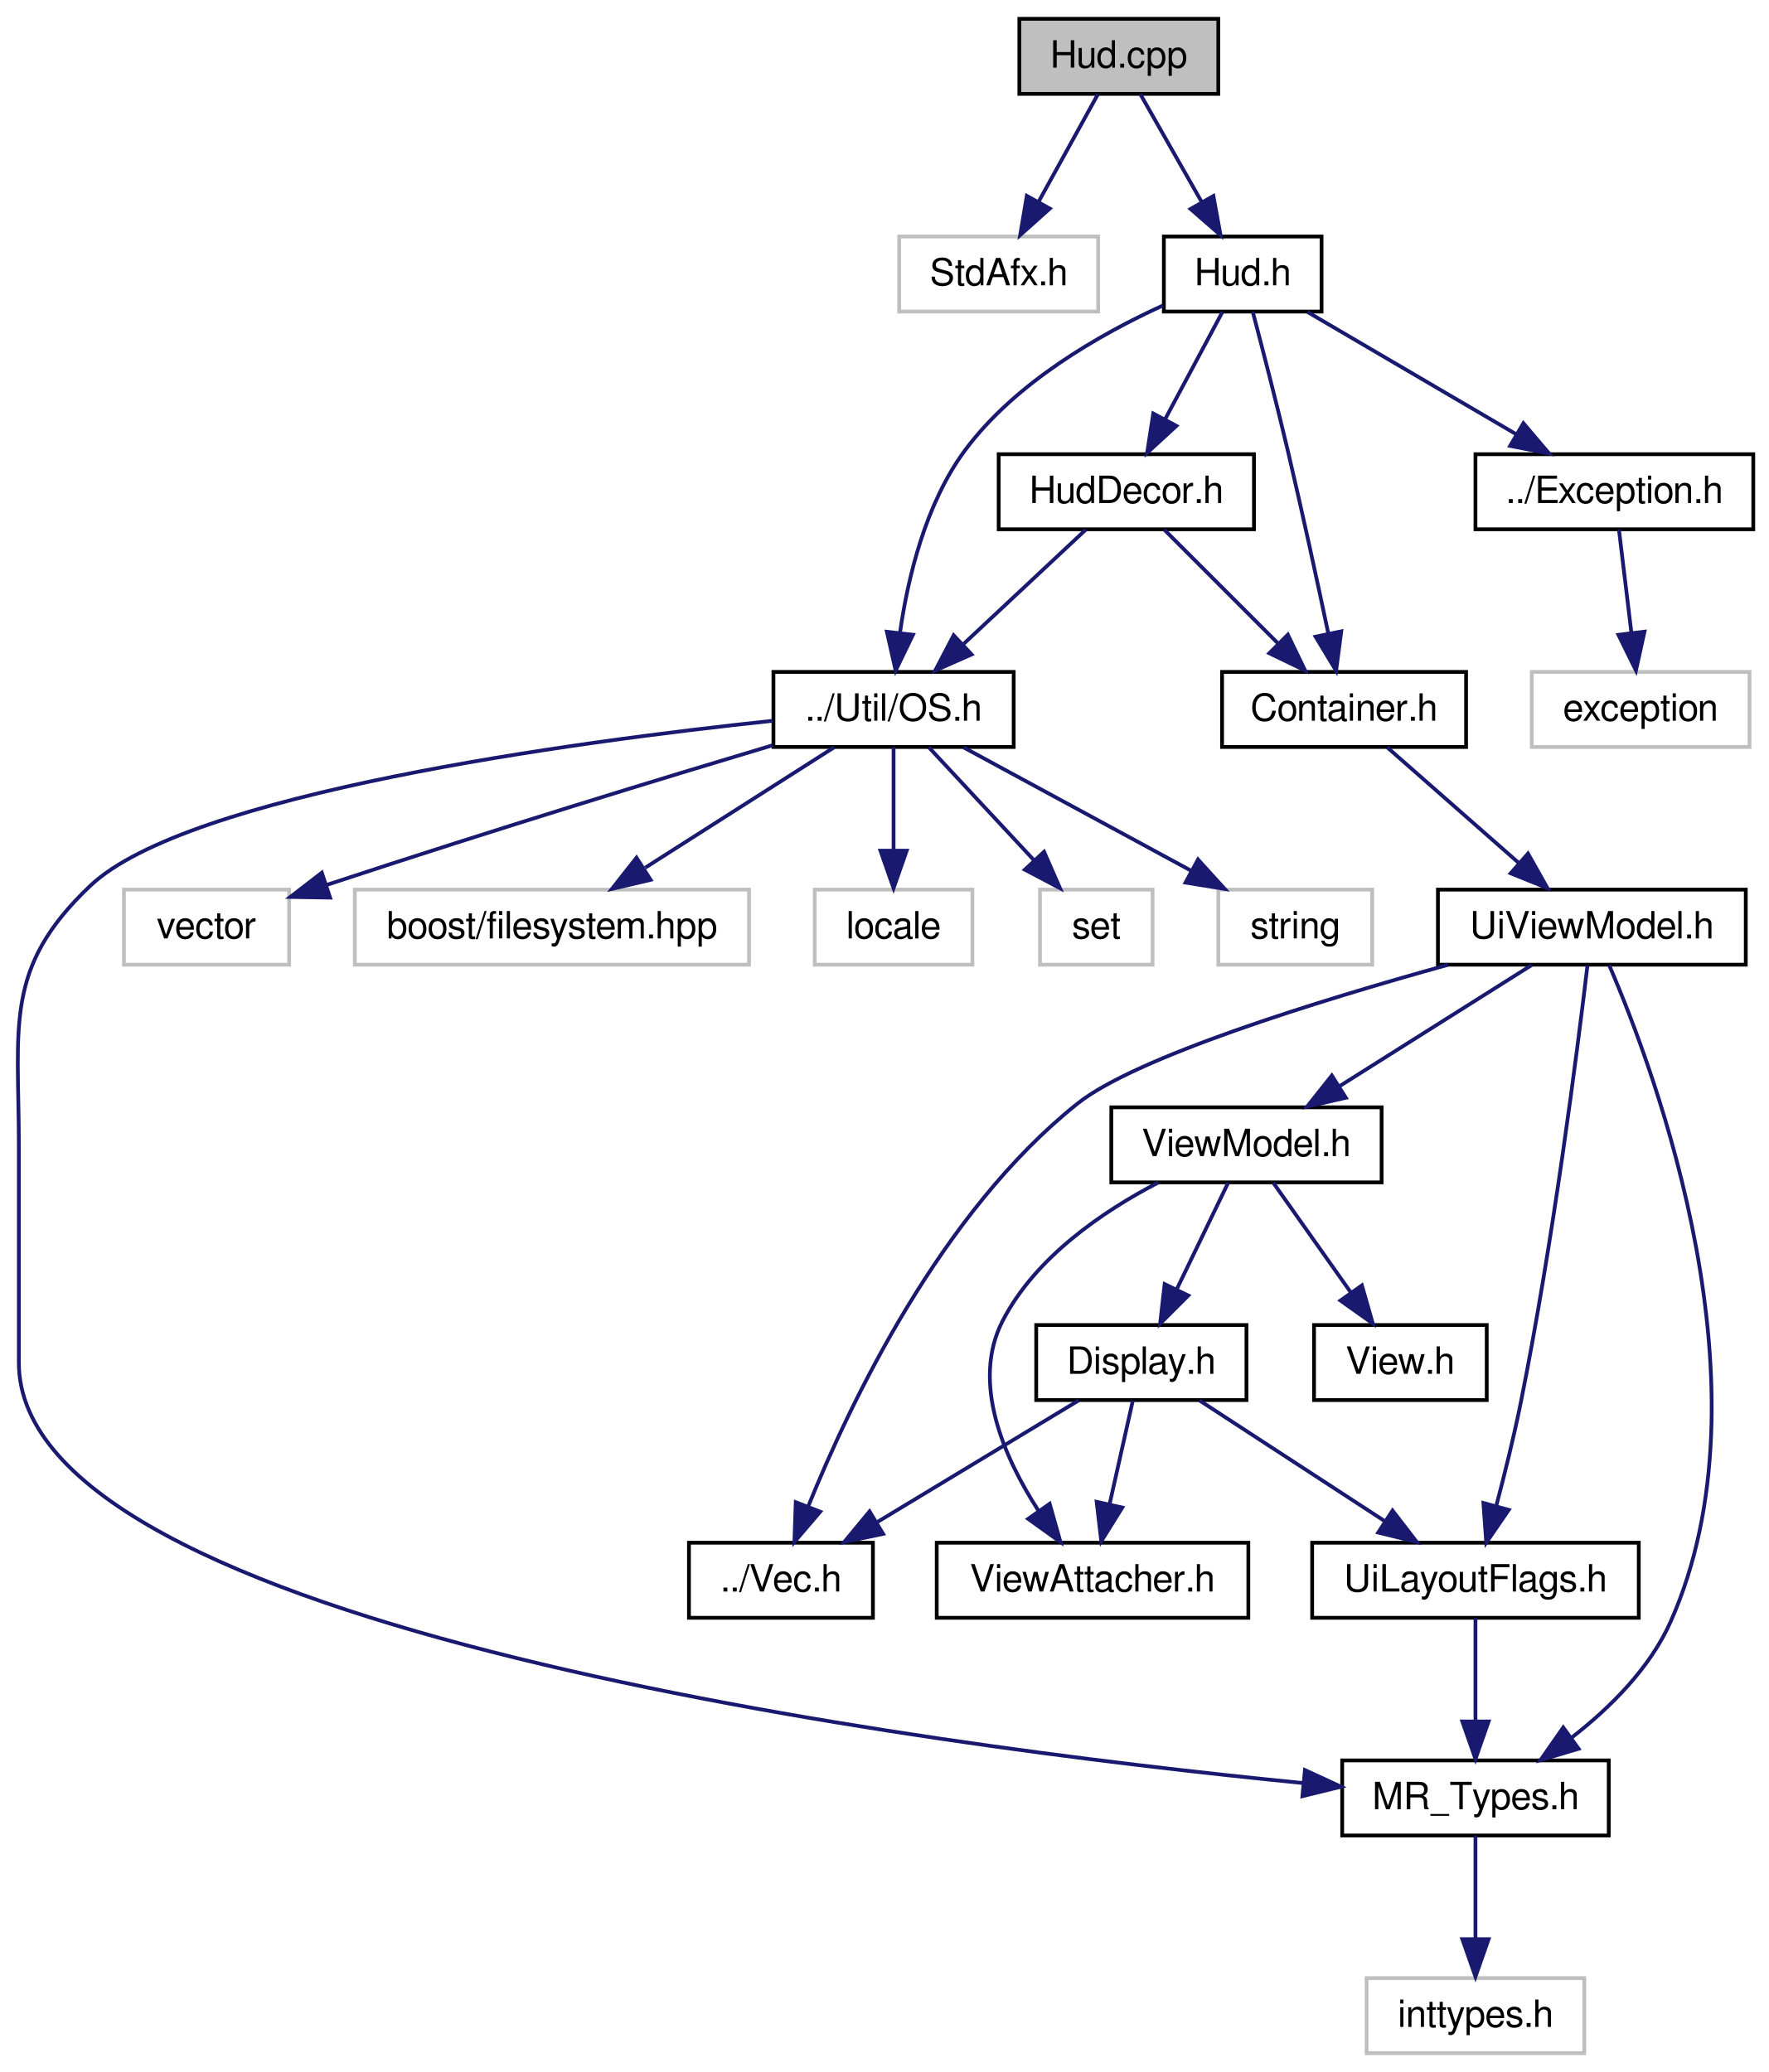
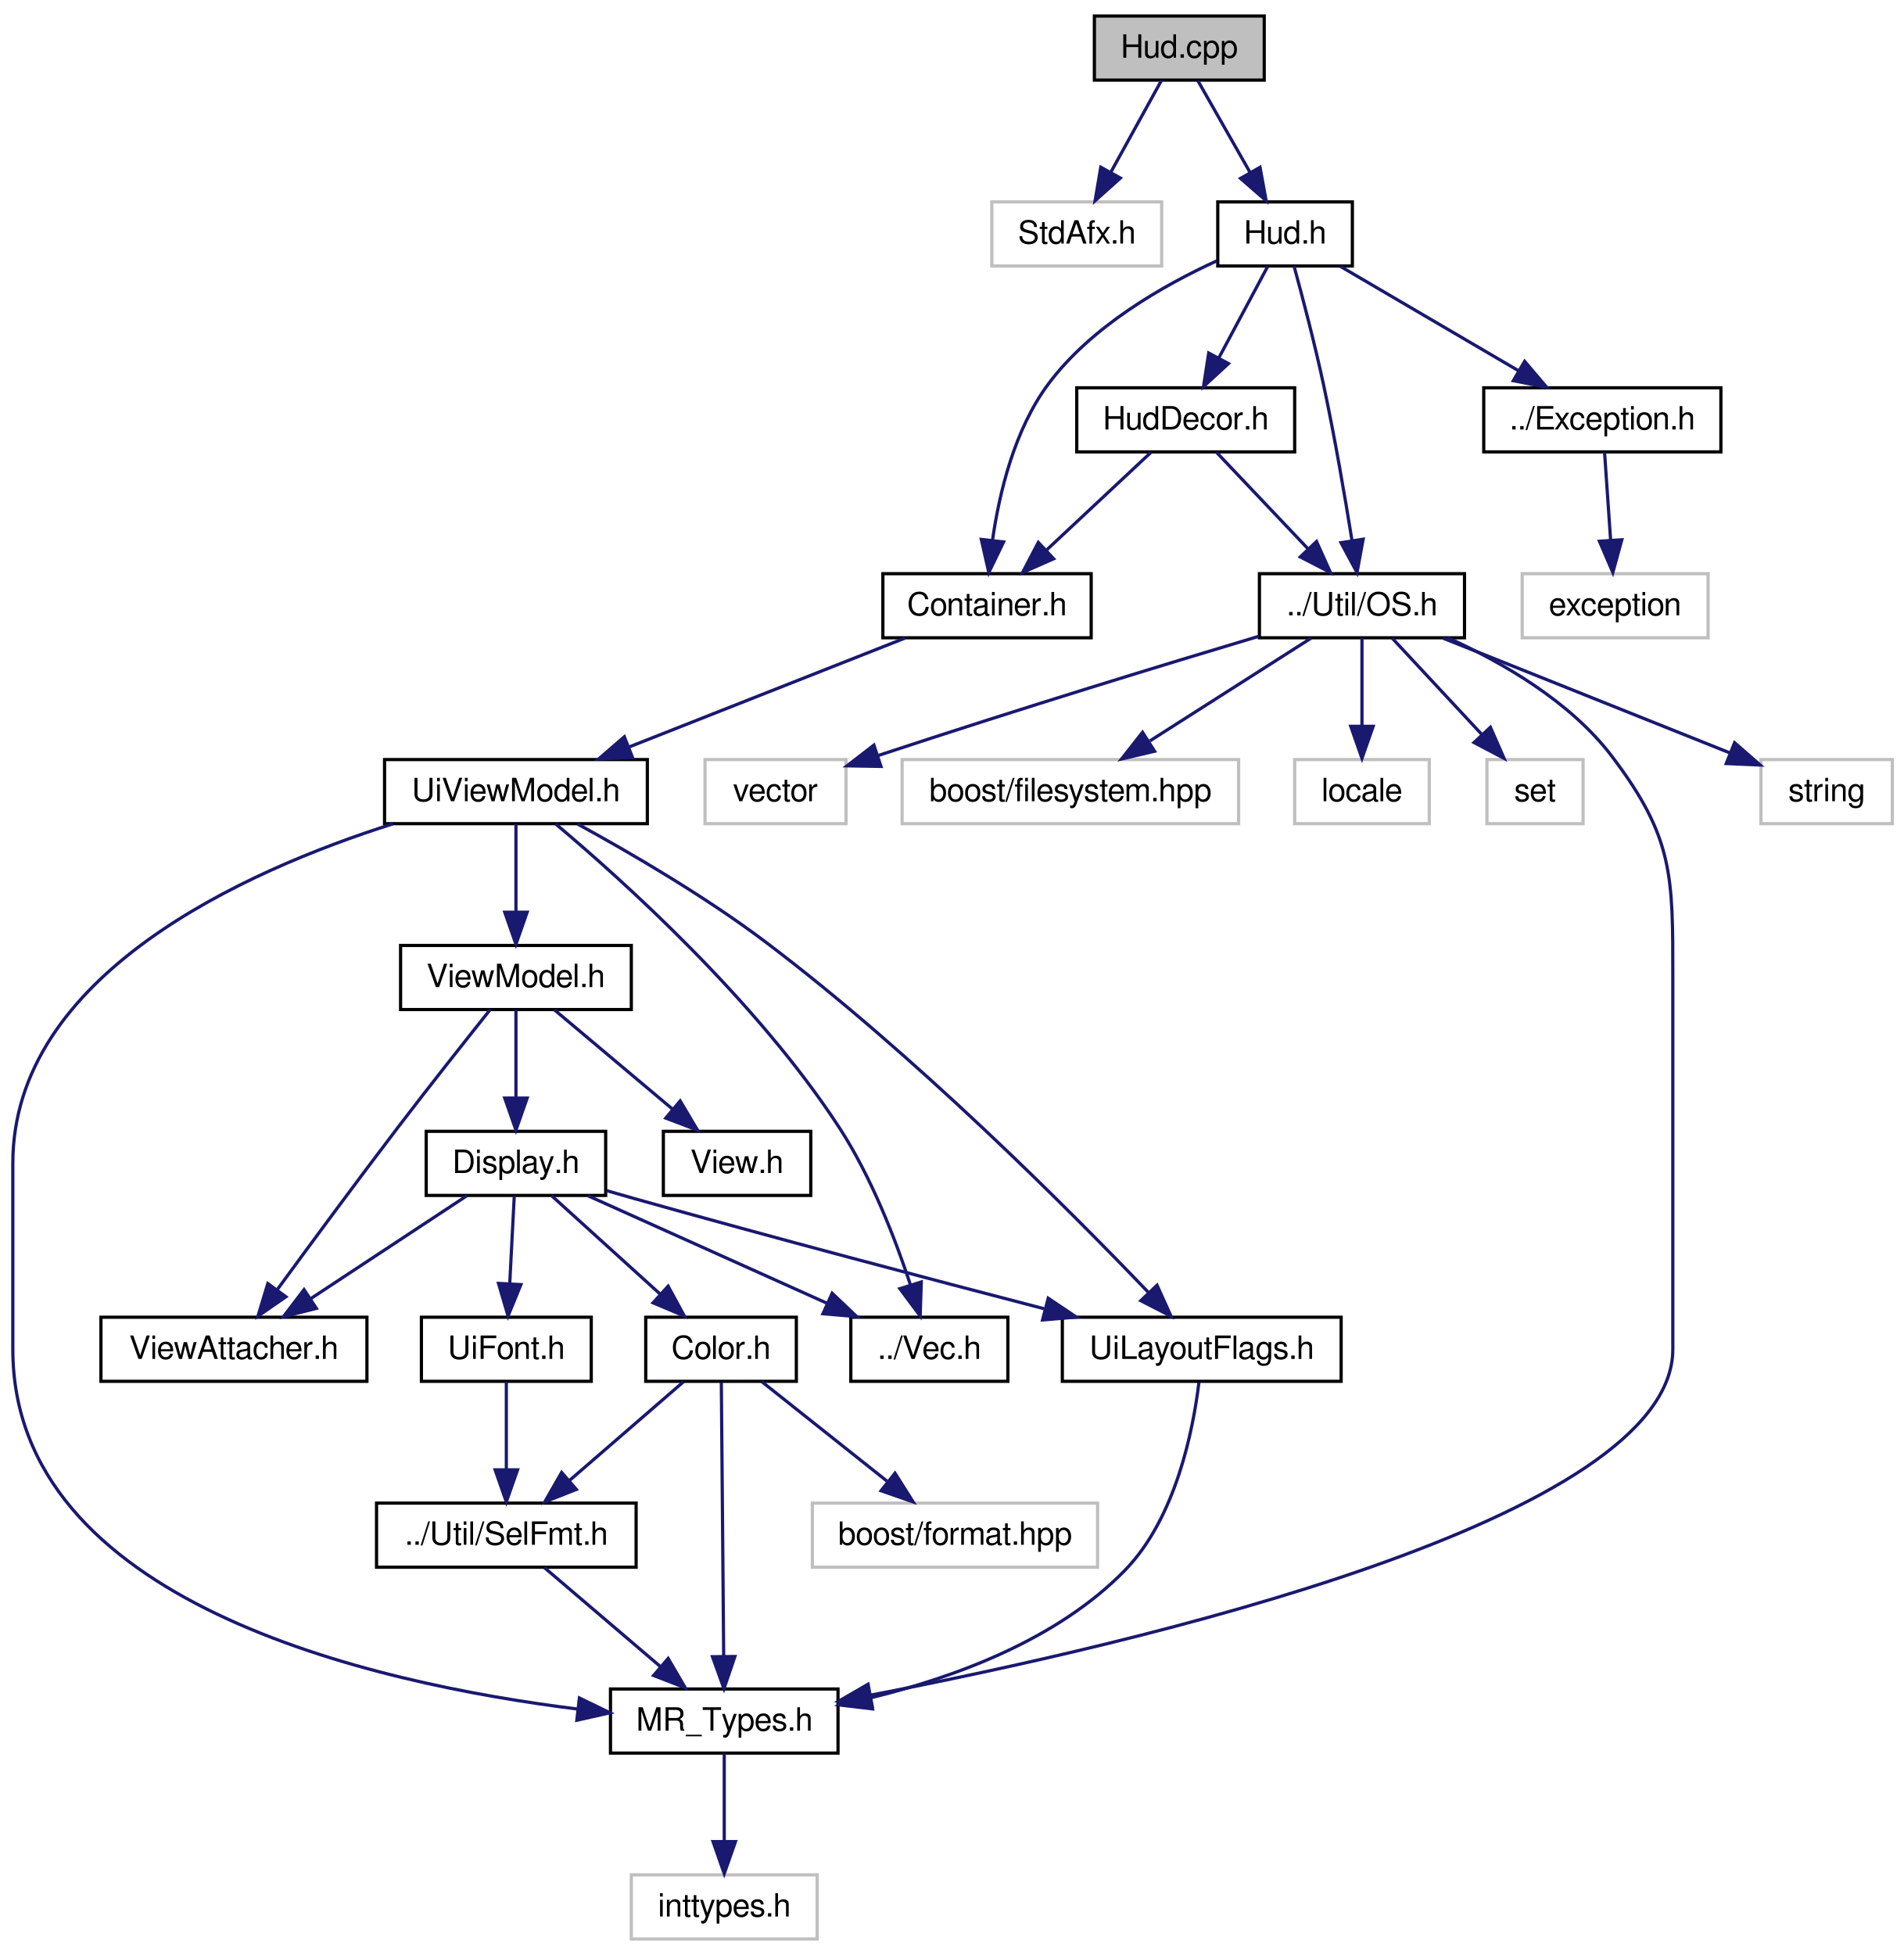
- <svg xmlns="http://www.w3.org/2000/svg" xmlns:xlink="http://www.w3.org/1999/xlink" width="471pt" height="552pt" viewBox="0.00 0.00 471.02 552.00">
-   <g id="graph1" class="graph" transform="scale(1 1) rotate(0) translate(4 548)">
+ <svg xmlns="http://www.w3.org/2000/svg" xmlns:xlink="http://www.w3.org/1999/xlink" width="594pt" height="610pt" viewBox="0.00 0.00 594.00 610.00">
+   <g id="graph1" class="graph" transform="scale(1 1) rotate(0) translate(4 606)">
    <g id="node1" class="node">
-       <polygon fill="#bfbfbf" stroke="black" points="267.519,-523 267.519,-543 320.519,-543 320.519,-523 267.519,-523" />
-       <text text-anchor="middle" x="294.019" y="-530" font-family="FreeSans" font-size="10.00">Hud.cpp</text>
+       <polygon fill="#bfbfbf" stroke="black" points="337.5,-581 337.5,-601 390.5,-601 390.5,-581 337.5,-581" />
+       <text text-anchor="middle" x="364" y="-588" font-family="FreeSans" font-size="10.00">Hud.cpp</text>
    </g>
    <g id="node3" class="node">
-       <polygon fill="none" stroke="#bfbfbf" points="235.519,-465 235.519,-485 288.519,-485 288.519,-465 235.519,-465" />
-       <text text-anchor="middle" x="262.019" y="-472" font-family="FreeSans" font-size="10.00">StdAfx.h</text>
+       <polygon fill="none" stroke="#bfbfbf" points="305.5,-523 305.5,-543 358.5,-543 358.5,-523 305.5,-523" />
+       <text text-anchor="middle" x="332" y="-530" font-family="FreeSans" font-size="10.00">StdAfx.h</text>
    </g>
    <g id="edge2" class="edge">
-       <path fill="none" stroke="midnightblue" d="M288.445,-522.897C284.093,-515.01 277.92,-503.821 272.634,-494.24" />
-       <polygon fill="midnightblue" stroke="midnightblue" points="275.64,-492.443 267.744,-485.378 269.51,-495.824 275.64,-492.443" />
+       <path fill="none" stroke="midnightblue" d="M358.426,-580.897C354.075,-573.01 347.901,-561.821 342.615,-552.24" />
+       <polygon fill="midnightblue" stroke="midnightblue" points="345.621,-550.443 337.726,-543.378 339.492,-553.824 345.621,-550.443" />
    </g>
    <g id="node5" class="node">
      <a xlink:href="_hud_8h.html" target="_top" xlink:title="Hud.h">
-         <polygon fill="none" stroke="black" points="306.019,-465 306.019,-485 348.019,-485 348.019,-465 306.019,-465" />
-         <text text-anchor="middle" x="327.019" y="-472" font-family="FreeSans" font-size="10.00">Hud.h</text>
+         <polygon fill="none" stroke="black" points="376,-523 376,-543 418,-543 418,-523 376,-523" />
+         <text text-anchor="middle" x="397" y="-530" font-family="FreeSans" font-size="10.00">Hud.h</text>
      </a>
    </g>
    <g id="edge4" class="edge">
-       <path fill="none" stroke="midnightblue" d="M299.767,-522.897C304.254,-515.01 310.621,-503.821 316.072,-494.24" />
-       <polygon fill="midnightblue" stroke="midnightblue" points="319.211,-495.8 321.114,-485.378 313.127,-492.338 319.211,-495.8" />
+       <path fill="none" stroke="midnightblue" d="M369.748,-580.897C374.235,-573.01 380.602,-561.821 386.053,-552.24" />
+       <polygon fill="midnightblue" stroke="midnightblue" points="389.192,-553.8 391.096,-543.378 383.108,-550.338 389.192,-553.8" />
    </g>
    <g id="node7" class="node">
      <a xlink:href="_o_s_8h.html" target="_top" xlink:title="../Util/OS.h">
-         <polygon fill="none" stroke="black" points="202.019,-349 202.019,-369 266.019,-369 266.019,-349 202.019,-349" />
-         <text text-anchor="middle" x="234.019" y="-356" font-family="FreeSans" font-size="10.00">../Util/OS.h</text>
+         <polygon fill="none" stroke="black" points="389,-407 389,-427 453,-427 453,-407 389,-407" />
+         <text text-anchor="middle" x="421" y="-414" font-family="FreeSans" font-size="10.00">../Util/OS.h</text>
      </a>
    </g>
    <g id="edge6" class="edge">
-       <path fill="none" stroke="midnightblue" d="M305.772,-466.632C289.053,-458.989 266.413,-446.11 253.019,-428 242.539,-413.83 237.839,-394.18 235.732,-379.472" />
-       <polygon fill="midnightblue" stroke="midnightblue" points="239.189,-378.897 234.573,-369.361 232.234,-379.695 239.189,-378.897" />
+       <path fill="none" stroke="midnightblue" d="M399.803,-522.968C402.393,-513.489 406.247,-498.846 409,-486 412.498,-469.677 415.695,-451.015 417.909,-437.219" />
+       <polygon fill="midnightblue" stroke="midnightblue" points="421.367,-437.757 419.46,-427.336 414.452,-436.672 421.367,-437.757" />
    </g>
    <g id="node23" class="node">
      <a xlink:href="_exception_8h.html" target="_top" xlink:title="../Exception.h">
-         <polygon fill="none" stroke="black" points="389.019,-407 389.019,-427 463.019,-427 463.019,-407 389.019,-407" />
-         <text text-anchor="middle" x="426.019" y="-414" font-family="FreeSans" font-size="10.00">../Exception.h</text>
+         <polygon fill="none" stroke="black" points="459,-465 459,-485 533,-485 533,-465 459,-465" />
+         <text text-anchor="middle" x="496" y="-472" font-family="FreeSans" font-size="10.00">../Exception.h</text>
      </a>
    </g>
    <g id="edge22" class="edge">
-       <path fill="none" stroke="midnightblue" d="M344.263,-464.897C359.642,-455.887 382.379,-442.567 399.974,-432.259" />
-       <polygon fill="midnightblue" stroke="midnightblue" points="401.781,-435.257 408.64,-427.182 398.242,-429.217 401.781,-435.257" />
+       <path fill="none" stroke="midnightblue" d="M414.244,-522.897C429.624,-513.887 452.361,-500.567 469.955,-490.259" />
+       <polygon fill="midnightblue" stroke="midnightblue" points="471.762,-493.257 478.621,-485.182 468.223,-487.217 471.762,-493.257" />
    </g>
    <g id="node27" class="node">
      <a xlink:href="_hud_decor_8h.html" target="_top" xlink:title="HudDecor.h">
-         <polygon fill="none" stroke="black" points="262.019,-407 262.019,-427 330.019,-427 330.019,-407 262.019,-407" />
-         <text text-anchor="middle" x="296.019" y="-414" font-family="FreeSans" font-size="10.00">HudDecor.h</text>
+         <polygon fill="none" stroke="black" points="332,-465 332,-485 400,-485 400,-465 332,-465" />
+         <text text-anchor="middle" x="366" y="-472" font-family="FreeSans" font-size="10.00">HudDecor.h</text>
      </a>
    </g>
    <g id="edge26" class="edge">
-       <path fill="none" stroke="midnightblue" d="M321.619,-464.897C317.403,-457.01 311.423,-445.821 306.302,-436.24" />
-       <polygon fill="midnightblue" stroke="midnightblue" points="309.366,-434.547 301.565,-427.378 303.192,-437.847 309.366,-434.547" />
+       <path fill="none" stroke="midnightblue" d="M391.6,-522.897C387.385,-515.01 381.404,-503.821 376.284,-494.24" />
+       <polygon fill="midnightblue" stroke="midnightblue" points="379.347,-492.547 371.547,-485.378 373.174,-495.847 379.347,-492.547" />
    </g>
    <g id="node30" class="node">
      <a xlink:href="_container_8h.html" target="_top" xlink:title="Container.h">
-         <polygon fill="none" stroke="black" points="321.519,-349 321.519,-369 386.519,-369 386.519,-349 321.519,-349" />
-         <text text-anchor="middle" x="354.019" y="-356" font-family="FreeSans" font-size="10.00">Container.h</text>
-       </a>
-     </g>
-     <g id="edge56" class="edge">
-       <path fill="none" stroke="midnightblue" d="M329.698,-464.941C332.202,-455.442 335.998,-440.785 339.019,-428 342.889,-411.62 346.922,-392.963 349.831,-379.183" />
-       <polygon fill="midnightblue" stroke="midnightblue" points="353.273,-379.818 351.897,-369.313 346.422,-378.384 353.273,-379.818" />
+         <polygon fill="none" stroke="black" points="271.5,-407 271.5,-427 336.5,-427 336.5,-407 271.5,-407" />
+         <text text-anchor="middle" x="304" y="-414" font-family="FreeSans" font-size="10.00">Container.h</text>
+       </a>
+     </g>
+     <g id="edge70" class="edge">
+       <path fill="none" stroke="midnightblue" d="M375.753,-524.632C359.034,-516.989 336.394,-504.11 323,-486 312.52,-471.83 307.82,-452.18 305.713,-437.472" />
+       <polygon fill="midnightblue" stroke="midnightblue" points="309.17,-436.897 304.554,-427.361 302.216,-437.695 309.17,-436.897" />
    </g>
    <g id="node9" class="node">
-       <polygon fill="none" stroke="#bfbfbf" points="213.019,-291 213.019,-311 255.019,-311 255.019,-291 213.019,-291" />
-       <text text-anchor="middle" x="234.019" y="-298" font-family="FreeSans" font-size="10.00">locale</text>
+       <polygon fill="none" stroke="#bfbfbf" points="400,-349 400,-369 442,-369 442,-349 400,-349" />
+       <text text-anchor="middle" x="421" y="-356" font-family="FreeSans" font-size="10.00">locale</text>
    </g>
    <g id="edge8" class="edge">
-       <path fill="none" stroke="midnightblue" d="M234.019,-348.897C234.019,-341.339 234.019,-330.748 234.019,-321.446" />
-       <polygon fill="midnightblue" stroke="midnightblue" points="237.519,-321.378 234.019,-311.378 230.519,-321.378 237.519,-321.378" />
+       <path fill="none" stroke="midnightblue" d="M421,-406.897C421,-399.339 421,-388.748 421,-379.446" />
+       <polygon fill="midnightblue" stroke="midnightblue" points="424.5,-379.378 421,-369.378 417.5,-379.378 424.5,-379.378" />
    </g>
    <g id="node11" class="node">
-       <polygon fill="none" stroke="#bfbfbf" points="273.019,-291 273.019,-311 303.019,-311 303.019,-291 273.019,-291" />
-       <text text-anchor="middle" x="288.019" y="-298" font-family="FreeSans" font-size="10.00">set</text>
+       <polygon fill="none" stroke="#bfbfbf" points="460,-349 460,-369 490,-369 490,-349 460,-349" />
+       <text text-anchor="middle" x="475" y="-356" font-family="FreeSans" font-size="10.00">set</text>
    </g>
    <g id="edge10" class="edge">
-       <path fill="none" stroke="midnightblue" d="M243.425,-348.897C251.15,-340.6 262.279,-328.646 271.486,-318.757" />
-       <polygon fill="midnightblue" stroke="midnightblue" points="274.104,-321.082 278.357,-311.378 268.981,-316.312 274.104,-321.082" />
+       <path fill="none" stroke="midnightblue" d="M430.406,-406.897C438.131,-398.6 449.26,-386.646 458.468,-376.757" />
+       <polygon fill="midnightblue" stroke="midnightblue" points="461.086,-379.082 465.338,-369.378 455.962,-374.312 461.086,-379.082" />
    </g>
    <g id="node13" class="node">
-       <polygon fill="none" stroke="#bfbfbf" points="320.519,-291 320.519,-311 361.519,-311 361.519,-291 320.519,-291" />
-       <text text-anchor="middle" x="341.019" y="-298" font-family="FreeSans" font-size="10.00">string</text>
+       <polygon fill="none" stroke="#bfbfbf" points="545.5,-349 545.5,-369 586.5,-369 586.5,-349 545.5,-349" />
+       <text text-anchor="middle" x="566" y="-356" font-family="FreeSans" font-size="10.00">string</text>
    </g>
    <g id="edge12" class="edge">
-       <path fill="none" stroke="midnightblue" d="M252.657,-348.897C269.431,-339.804 294.304,-326.322 313.391,-315.976" />
-       <polygon fill="midnightblue" stroke="midnightblue" points="315.112,-319.024 322.235,-311.182 311.776,-312.87 315.112,-319.024" />
+       <path fill="none" stroke="midnightblue" d="M446.257,-406.897C471.151,-396.94 509.207,-381.717 535.713,-371.115" />
+       <polygon fill="midnightblue" stroke="midnightblue" points="537.269,-374.262 545.254,-367.298 534.669,-367.763 537.269,-374.262" />
    </g>
    <g id="node15" class="node">
-       <polygon fill="none" stroke="#bfbfbf" points="29.019,-291 29.019,-311 73.019,-311 73.019,-291 29.019,-291" />
-       <text text-anchor="middle" x="51.019" y="-298" font-family="FreeSans" font-size="10.00">vector</text>
+       <polygon fill="none" stroke="#bfbfbf" points="216,-349 216,-369 260,-369 260,-349 216,-349" />
+       <text text-anchor="middle" x="238" y="-356" font-family="FreeSans" font-size="10.00">vector</text>
    </g>
    <g id="edge14" class="edge">
-       <path fill="none" stroke="midnightblue" d="M201.871,-349.478C173.01,-340.837 129.274,-327.517 82.941,-312.228" />
-       <polygon fill="midnightblue" stroke="midnightblue" points="83.925,-308.867 73.332,-309.041 81.722,-315.511 83.925,-308.867" />
+       <path fill="none" stroke="midnightblue" d="M388.852,-407.478C359.991,-398.837 316.255,-385.517 269.922,-370.228" />
+       <polygon fill="midnightblue" stroke="midnightblue" points="270.907,-366.867 260.313,-367.041 268.703,-373.511 270.907,-366.867" />
    </g>
    <g id="node17" class="node">
-       <polygon fill="none" stroke="#bfbfbf" points="90.519,-291 90.519,-311 195.519,-311 195.519,-291 90.519,-291" />
-       <text text-anchor="middle" x="143.019" y="-298" font-family="FreeSans" font-size="10.00">boost/filesystem.hpp</text>
+       <polygon fill="none" stroke="#bfbfbf" points="277.5,-349 277.5,-369 382.5,-369 382.5,-349 277.5,-349" />
+       <text text-anchor="middle" x="330" y="-356" font-family="FreeSans" font-size="10.00">boost/filesystem.hpp</text>
    </g>
    <g id="edge16" class="edge">
-       <path fill="none" stroke="midnightblue" d="M218.168,-348.897C204.291,-340.052 183.896,-327.054 167.854,-316.829" />
-       <polygon fill="midnightblue" stroke="midnightblue" points="169.307,-313.605 158.993,-311.182 165.545,-319.508 169.307,-313.605" />
+       <path fill="none" stroke="midnightblue" d="M405.149,-406.897C391.272,-398.052 370.878,-385.054 354.835,-374.829" />
+       <polygon fill="midnightblue" stroke="midnightblue" points="356.289,-371.605 345.975,-369.182 352.526,-377.508 356.289,-371.605" />
    </g>
    <g id="node19" class="node">
      <a xlink:href="_m_r___types_8h.html" target="_top" xlink:title="MR_Types.h">
-         <polygon fill="none" stroke="black" points="353.519,-59 353.519,-79 424.519,-79 424.519,-59 353.519,-59" />
-         <text text-anchor="middle" x="389.019" y="-66" font-family="FreeSans" font-size="10.00">MR_Types.h</text>
+         <polygon fill="none" stroke="black" points="186.5,-59 186.5,-79 257.5,-79 257.5,-59 186.5,-59" />
+         <text text-anchor="middle" x="222" y="-66" font-family="FreeSans" font-size="10.00">MR_Types.h</text>
      </a>
    </g>
    <g id="edge18" class="edge">
-       <path fill="none" stroke="midnightblue" d="M201.809,-355.978C148.661,-350.348 45.888,-336.545 20.019,-312 -3.056,-290.106 1.019,-274.808 1.019,-243 1.019,-243 1.019,-243 1.019,-185 1.019,-114.308 240.432,-83.099 343.13,-72.964" />
-       <polygon fill="midnightblue" stroke="midnightblue" points="343.593,-76.435 353.212,-71.993 342.923,-69.468 343.593,-76.435" />
+       <path fill="none" stroke="midnightblue" d="M447.787,-406.996C464.81,-399.329 486.011,-387.135 499,-370 518.214,-344.651 518,-332.808 518,-301 518,-301 518,-301 518,-185 518,-131.883 350.68,-93.066 267.637,-77.072" />
+       <polygon fill="midnightblue" stroke="midnightblue" points="268.181,-73.613 257.705,-75.19 266.878,-80.49 268.181,-73.613" />
    </g>
    <g id="node21" class="node">
-       <polygon fill="none" stroke="#bfbfbf" points="360.019,-1 360.019,-21 418.019,-21 418.019,-1 360.019,-1" />
-       <text text-anchor="middle" x="389.019" y="-8" font-family="FreeSans" font-size="10.00">inttypes.h</text>
+       <polygon fill="none" stroke="#bfbfbf" points="193,-1 193,-21 251,-21 251,-1 193,-1" />
+       <text text-anchor="middle" x="222" y="-8" font-family="FreeSans" font-size="10.00">inttypes.h</text>
    </g>
    <g id="edge20" class="edge">
-       <path fill="none" stroke="midnightblue" d="M389.019,-58.897C389.019,-51.339 389.019,-40.748 389.019,-31.446" />
-       <polygon fill="midnightblue" stroke="midnightblue" points="392.519,-31.378 389.019,-21.378 385.519,-31.378 392.519,-31.378" />
+       <path fill="none" stroke="midnightblue" d="M222,-58.897C222,-51.339 222,-40.748 222,-31.446" />
+       <polygon fill="midnightblue" stroke="midnightblue" points="225.5,-31.378 222,-21.378 218.5,-31.378 225.5,-31.378" />
    </g>
    <g id="node25" class="node">
-       <polygon fill="none" stroke="#bfbfbf" points="404.019,-349 404.019,-369 462.019,-369 462.019,-349 404.019,-349" />
-       <text text-anchor="middle" x="433.019" y="-356" font-family="FreeSans" font-size="10.00">exception</text>
+       <polygon fill="none" stroke="#bfbfbf" points="471,-407 471,-427 529,-427 529,-407 471,-407" />
+       <text text-anchor="middle" x="500" y="-414" font-family="FreeSans" font-size="10.00">exception</text>
    </g>
    <g id="edge24" class="edge">
-       <path fill="none" stroke="midnightblue" d="M427.238,-406.897C428.15,-399.339 429.428,-388.748 430.551,-379.446" />
-       <polygon fill="midnightblue" stroke="midnightblue" points="434.043,-379.725 431.766,-369.378 427.093,-378.886 434.043,-379.725" />
+       <path fill="none" stroke="midnightblue" d="M496.697,-464.897C497.218,-457.339 497.948,-446.748 498.59,-437.446" />
+       <polygon fill="midnightblue" stroke="midnightblue" points="502.088,-437.595 499.284,-427.378 495.104,-437.113 502.088,-437.595" />
    </g>
    <g id="edge28" class="edge">
-       <path fill="none" stroke="midnightblue" d="M285.219,-406.897C276.261,-398.517 263.318,-386.409 252.687,-376.464" />
-       <polygon fill="midnightblue" stroke="midnightblue" points="254.806,-373.653 245.112,-369.378 250.024,-378.765 254.806,-373.653" />
+       <path fill="none" stroke="midnightblue" d="M375.58,-464.897C383.449,-456.6 394.784,-444.646 404.162,-434.757" />
+       <polygon fill="midnightblue" stroke="midnightblue" points="406.818,-437.042 411.159,-427.378 401.739,-432.226 406.818,-437.042" />
    </g>
    <g id="edge30" class="edge">
-       <path fill="none" stroke="midnightblue" d="M306.121,-406.897C314.501,-398.517 326.609,-386.409 336.555,-376.464" />
-       <polygon fill="midnightblue" stroke="midnightblue" points="339.045,-378.924 343.641,-369.378 334.095,-373.974 339.045,-378.924" />
+       <path fill="none" stroke="midnightblue" d="M355.2,-464.897C346.243,-456.517 333.3,-444.409 322.668,-434.464" />
+       <polygon fill="midnightblue" stroke="midnightblue" points="324.787,-431.653 315.093,-427.378 320.005,-436.765 324.787,-431.653" />
    </g>
    <g id="node32" class="node">
      <a xlink:href="_ui_view_model_8h.html" target="_top" xlink:title="UiViewModel.h">
-         <polygon fill="none" stroke="black" points="379.019,-291 379.019,-311 461.019,-311 461.019,-291 379.019,-291" />
-         <text text-anchor="middle" x="420.019" y="-298" font-family="FreeSans" font-size="10.00">UiViewModel.h</text>
+         <polygon fill="none" stroke="black" points="116,-349 116,-369 198,-369 198,-349 116,-349" />
+         <text text-anchor="middle" x="157" y="-356" font-family="FreeSans" font-size="10.00">UiViewModel.h</text>
      </a>
    </g>
    <g id="edge32" class="edge">
-       <path fill="none" stroke="midnightblue" d="M365.515,-348.897C375.144,-340.435 389.099,-328.172 400.478,-318.172" />
-       <polygon fill="midnightblue" stroke="midnightblue" points="403.008,-320.608 408.21,-311.378 398.388,-315.35 403.008,-320.608" />
+       <path fill="none" stroke="midnightblue" d="M278.395,-406.897C254.511,-397.474 218.678,-383.335 192.128,-372.86" />
+       <polygon fill="midnightblue" stroke="midnightblue" points="193.392,-369.596 182.805,-369.182 190.823,-376.108 193.392,-369.596" />
    </g>
    <g id="edge34" class="edge">
-       <path fill="none" stroke="midnightblue" d="M424.655,-290.826C437.09,-261.977 468.438,-177.743 441.019,-116 435.501,-103.575 424.896,-93.044 414.694,-85.12" />
-       <polygon fill="midnightblue" stroke="midnightblue" points="416.498,-82.105 406.341,-79.092 412.402,-87.782 416.498,-82.105" />
+       <path fill="none" stroke="midnightblue" d="M118.593,-348.943C72.114,-334.179 0,-301.799 0,-243 0,-243 0,-243 0,-185 0,-106.159 111.345,-80.809 176.325,-72.728" />
+       <polygon fill="midnightblue" stroke="midnightblue" points="176.799,-76.197 186.332,-71.573 175.997,-69.243 176.799,-76.197" />
    </g>
    <g id="node35" class="node">
      <a xlink:href="_vec_8h.html" target="_top" xlink:title="../Vec.h">
-         <polygon fill="none" stroke="black" points="179.519,-117 179.519,-137 228.519,-137 228.519,-117 179.519,-117" />
-         <text text-anchor="middle" x="204.019" y="-124" font-family="FreeSans" font-size="10.00">../Vec.h</text>
+         <polygon fill="none" stroke="black" points="261.5,-175 261.5,-195 310.5,-195 310.5,-175 261.5,-175" />
+         <text text-anchor="middle" x="286" y="-182" font-family="FreeSans" font-size="10.00">../Vec.h</text>
      </a>
    </g>
    <g id="edge36" class="edge">
-       <path fill="none" stroke="midnightblue" d="M381.66,-290.958C346.796,-281.282 298.51,-266.334 283.019,-254 246.632,-225.03 222.489,-174.427 211.269,-146.645" />
-       <polygon fill="midnightblue" stroke="midnightblue" points="214.487,-145.262 207.603,-137.208 207.962,-147.796 214.487,-145.262" />
+       <path fill="none" stroke="midnightblue" d="M169.444,-348.875C190.226,-331.413 232.248,-293.674 258,-254 267.872,-238.792 275.331,-219.537 280.058,-205.235" />
+       <polygon fill="midnightblue" stroke="midnightblue" points="283.486,-206.001 283.135,-195.412 276.806,-203.909 283.486,-206.001" />
    </g>
    <g id="node37" class="node">
      <a xlink:href="_ui_layout_flags_8h.html" target="_top" xlink:title="UiLayoutFlags.h">
-         <polygon fill="none" stroke="black" points="345.519,-117 345.519,-137 432.519,-137 432.519,-117 345.519,-117" />
-         <text text-anchor="middle" x="389.019" y="-124" font-family="FreeSans" font-size="10.00">UiLayoutFlags.h</text>
+         <polygon fill="none" stroke="black" points="327.5,-175 327.5,-195 414.5,-195 414.5,-175 327.5,-175" />
+         <text text-anchor="middle" x="371" y="-182" font-family="FreeSans" font-size="10.00">UiLayoutFlags.h</text>
      </a>
    </g>
    <g id="edge38" class="edge">
-       <path fill="none" stroke="midnightblue" d="M418.841,-290.732C416.277,-269.05 409.711,-217.05 401.019,-174 399.211,-165.046 396.78,-155.242 394.58,-146.916" />
-       <polygon fill="midnightblue" stroke="midnightblue" points="397.89,-145.75 391.891,-137.017 391.135,-147.585 397.89,-145.75" />
+       <path fill="none" stroke="midnightblue" d="M176.31,-348.849C192.548,-339.971 216.074,-326.291 235,-312 281.294,-277.044 329.557,-228.642 354.249,-202.855" />
+       <polygon fill="midnightblue" stroke="midnightblue" points="357.055,-204.983 361.406,-195.323 351.98,-200.162 357.055,-204.983" />
    </g>
    <g id="node40" class="node">
      <a xlink:href="_view_model_8h.html" target="_top" xlink:title="ViewModel.h">
-         <polygon fill="none" stroke="black" points="292.019,-233 292.019,-253 364.019,-253 364.019,-233 292.019,-233" />
-         <text text-anchor="middle" x="328.019" y="-240" font-family="FreeSans" font-size="10.00">ViewModel.h</text>
+         <polygon fill="none" stroke="black" points="121,-291 121,-311 193,-311 193,-291 121,-291" />
+         <text text-anchor="middle" x="157" y="-298" font-family="FreeSans" font-size="10.00">ViewModel.h</text>
      </a>
    </g>
    <g id="edge42" class="edge">
-       <path fill="none" stroke="midnightblue" d="M403.993,-290.897C389.833,-281.97 368.96,-268.811 352.673,-258.543" />
-       <polygon fill="midnightblue" stroke="midnightblue" points="354.495,-255.554 344.169,-253.182 350.762,-261.475 354.495,-255.554" />
+       <path fill="none" stroke="midnightblue" d="M157,-348.897C157,-341.339 157,-330.748 157,-321.446" />
+       <polygon fill="midnightblue" stroke="midnightblue" points="160.5,-321.378 157,-311.378 153.5,-321.378 160.5,-321.378" />
    </g>
    <g id="edge40" class="edge">
-       <path fill="none" stroke="midnightblue" d="M389.019,-116.897C389.019,-109.339 389.019,-98.748 389.019,-89.446" />
-       <polygon fill="midnightblue" stroke="midnightblue" points="392.519,-89.378 389.019,-79.378 385.519,-89.378 392.519,-89.378" />
+       <path fill="none" stroke="midnightblue" d="M370.125,-174.688C368.33,-159.816 362.941,-132.343 347,-116 325.899,-94.366 293.879,-82.578 267.53,-76.218" />
+       <polygon fill="midnightblue" stroke="midnightblue" points="268.266,-72.796 257.744,-74.037 266.743,-79.629 268.266,-72.796" />
    </g>
    <g id="node42" class="node">
      <a xlink:href="_display_8h.html" target="_top" xlink:title="Display.h">
-         <polygon fill="none" stroke="black" points="272.019,-175 272.019,-195 328.019,-195 328.019,-175 272.019,-175" />
-         <text text-anchor="middle" x="300.019" y="-182" font-family="FreeSans" font-size="10.00">Display.h</text>
+         <polygon fill="none" stroke="black" points="129,-233 129,-253 185,-253 185,-233 129,-233" />
+         <text text-anchor="middle" x="157" y="-240" font-family="FreeSans" font-size="10.00">Display.h</text>
      </a>
    </g>
    <g id="edge44" class="edge">
-       <path fill="none" stroke="midnightblue" d="M323.141,-232.897C319.374,-225.093 314.044,-214.054 309.452,-204.54" />
-       <polygon fill="midnightblue" stroke="midnightblue" points="312.528,-202.861 305.028,-195.378 306.224,-205.905 312.528,-202.861" />
-     </g>
-     <g id="node46" class="node">
+       <path fill="none" stroke="midnightblue" d="M157,-290.897C157,-283.339 157,-272.748 157,-263.446" />
+       <polygon fill="midnightblue" stroke="midnightblue" points="160.5,-263.378 157,-253.378 153.5,-263.378 160.5,-263.378" />
+     </g>
+     <g id="node57" class="node">
      <a xlink:href="_view_attacher_8h.html" target="_top" xlink:title="ViewAttacher.h">
-         <polygon fill="none" stroke="black" points="245.519,-117 245.519,-137 328.519,-137 328.519,-117 245.519,-117" />
-         <text text-anchor="middle" x="287.019" y="-124" font-family="FreeSans" font-size="10.00">ViewAttacher.h</text>
+         <polygon fill="none" stroke="black" points="27.5,-175 27.5,-195 110.5,-195 110.5,-175 27.5,-175" />
+         <text text-anchor="middle" x="69" y="-182" font-family="FreeSans" font-size="10.00">ViewAttacher.h</text>
+       </a>
+     </g>
+     <g id="edge68" class="edge">
+       <path fill="none" stroke="midnightblue" d="M148.972,-290.984C141.416,-281.515 129.826,-266.88 120,-254 107.104,-237.096 92.734,-217.592 82.543,-203.642" />
+       <polygon fill="midnightblue" stroke="midnightblue" points="85.225,-201.38 76.507,-195.36 79.568,-205.503 85.225,-201.38" />
+     </g>
+     <g id="node59" class="node">
+       <a xlink:href="_view_8h.html" target="_top" xlink:title="View.h">
+         <polygon fill="none" stroke="black" points="203,-233 203,-253 249,-253 249,-233 203,-233" />
+         <text text-anchor="middle" x="226" y="-240" font-family="FreeSans" font-size="10.00">View.h</text>
+       </a>
+     </g>
+     <g id="edge66" class="edge">
+       <path fill="none" stroke="midnightblue" d="M169.019,-290.897C179.183,-282.353 193.959,-269.933 205.917,-259.881" />
+       <polygon fill="midnightblue" stroke="midnightblue" points="208.251,-262.491 213.654,-253.378 203.747,-257.133 208.251,-262.491" />
+     </g>
+     <g id="edge46" class="edge">
+       <path fill="none" stroke="midnightblue" d="M179.47,-232.897C200.061,-223.639 230.775,-209.83 253.94,-199.415" />
+       <polygon fill="midnightblue" stroke="midnightblue" points="255.669,-202.475 263.355,-195.182 252.799,-196.09 255.669,-202.475" />
+     </g>
+     <g id="edge62" class="edge">
+       <path fill="none" stroke="midnightblue" d="M185.257,-234.506C188.206,-233.648 191.162,-232.799 194,-232 237.038,-219.891 286.2,-206.904 321.773,-197.657" />
+       <polygon fill="midnightblue" stroke="midnightblue" points="323.09,-200.931 331.891,-195.032 321.332,-194.155 323.09,-200.931" />
+     </g>
+     <g id="node45" class="node">
+       <a xlink:href="_ui_font_8h.html" target="_top" xlink:title="UiFont.h">
+         <polygon fill="none" stroke="black" points="127.5,-175 127.5,-195 180.5,-195 180.5,-175 127.5,-175" />
+         <text text-anchor="middle" x="154" y="-182" font-family="FreeSans" font-size="10.00">UiFont.h</text>
+       </a>
+     </g>
+     <g id="edge48" class="edge">
+       <path fill="none" stroke="midnightblue" d="M156.477,-232.897C156.087,-225.339 155.539,-214.748 155.058,-205.446" />
+       <polygon fill="midnightblue" stroke="midnightblue" points="158.549,-205.183 154.537,-195.378 151.558,-205.545 158.549,-205.183" />
+     </g>
+     <g id="node50" class="node">
+       <a xlink:href="_color_8h.html" target="_top" xlink:title="Color.h">
+         <polygon fill="none" stroke="black" points="197.5,-175 197.5,-195 244.5,-195 244.5,-175 197.5,-175" />
+         <text text-anchor="middle" x="221" y="-182" font-family="FreeSans" font-size="10.00">Color.h</text>
      </a>
    </g>
    <g id="edge54" class="edge">
-       <path fill="none" stroke="midnightblue" d="M304.568,-232.987C289.704,-225.255 271.699,-212.989 263.019,-196 254.687,-179.694 263.386,-159.834 272.557,-145.615" />
-       <polygon fill="midnightblue" stroke="midnightblue" points="275.597,-147.376 278.477,-137.18 269.867,-143.355 275.597,-147.376" />
-     </g>
-     <g id="node48" class="node">
-       <a xlink:href="_view_8h.html" target="_top" xlink:title="View.h">
-         <polygon fill="none" stroke="black" points="346.019,-175 346.019,-195 392.019,-195 392.019,-175 346.019,-175" />
-         <text text-anchor="middle" x="369.019" y="-182" font-family="FreeSans" font-size="10.00">View.h</text>
-       </a>
+       <path fill="none" stroke="midnightblue" d="M168.148,-232.897C177.485,-224.435 191.018,-212.172 202.052,-202.172" />
+       <polygon fill="midnightblue" stroke="midnightblue" points="204.489,-204.686 209.549,-195.378 199.789,-199.499 204.489,-204.686" />
+     </g>
+     <g id="edge64" class="edge">
+       <path fill="none" stroke="midnightblue" d="M141.672,-232.897C128.252,-224.052 108.53,-211.054 93.016,-200.829" />
+       <polygon fill="midnightblue" stroke="midnightblue" points="94.724,-197.762 84.448,-195.182 90.871,-203.607 94.724,-197.762" />
+     </g>
+     <g id="node47" class="node">
+       <a xlink:href="_sel_fmt_8h.html" target="_top" xlink:title="../Util/SelFmt.h">
+         <polygon fill="none" stroke="black" points="113.5,-117 113.5,-137 194.5,-137 194.5,-117 113.5,-117" />
+         <text text-anchor="middle" x="154" y="-124" font-family="FreeSans" font-size="10.00">../Util/SelFmt.h</text>
+       </a>
+     </g>
+     <g id="edge50" class="edge">
+       <path fill="none" stroke="midnightblue" d="M154,-174.897C154,-167.339 154,-156.748 154,-147.446" />
+       <polygon fill="midnightblue" stroke="midnightblue" points="157.5,-147.378 154,-137.378 150.5,-147.378 157.5,-147.378" />
    </g>
    <g id="edge52" class="edge">
-       <path fill="none" stroke="midnightblue" d="M335.16,-232.897C340.852,-224.846 348.976,-213.353 355.84,-203.643" />
-       <polygon fill="midnightblue" stroke="midnightblue" points="358.768,-205.564 361.683,-195.378 353.052,-201.523 358.768,-205.564" />
-     </g>
-     <g id="edge46" class="edge">
-       <path fill="none" stroke="midnightblue" d="M283.297,-174.897C268.52,-165.97 246.74,-152.811 229.745,-142.543" />
-       <polygon fill="midnightblue" stroke="midnightblue" points="231.24,-139.357 220.871,-137.182 227.62,-145.349 231.24,-139.357" />
-     </g>
-     <g id="edge48" class="edge">
-       <path fill="none" stroke="midnightblue" d="M315.521,-174.897C329.093,-166.052 349.039,-153.054 364.729,-142.829" />
-       <polygon fill="midnightblue" stroke="midnightblue" points="366.928,-145.574 373.395,-137.182 363.106,-139.709 366.928,-145.574" />
-     </g>
-     <g id="edge50" class="edge">
-       <path fill="none" stroke="midnightblue" d="M297.754,-174.897C296.042,-167.257 293.634,-156.517 291.533,-147.143" />
-       <polygon fill="midnightblue" stroke="midnightblue" points="294.947,-146.37 289.345,-137.378 288.117,-147.901 294.947,-146.37" />
+       <path fill="none" stroke="midnightblue" d="M165.845,-116.897C175.862,-108.353 190.423,-95.933 202.208,-85.881" />
+       <polygon fill="midnightblue" stroke="midnightblue" points="204.496,-88.53 209.833,-79.378 199.953,-83.204 204.496,-88.53" />
+     </g>
+     <g id="edge58" class="edge">
+       <path fill="none" stroke="midnightblue" d="M221.089,-174.706C221.254,-155.568 221.61,-114.198 221.825,-89.265" />
+       <polygon fill="midnightblue" stroke="midnightblue" points="225.326,-89.135 221.913,-79.106 218.327,-89.075 225.326,-89.135" />
+     </g>
+     <g id="edge60" class="edge">
+       <path fill="none" stroke="midnightblue" d="M209.329,-174.897C199.555,-166.435 185.388,-154.172 173.837,-144.172" />
+       <polygon fill="midnightblue" stroke="midnightblue" points="175.839,-141.276 165.988,-137.378 171.258,-146.569 175.839,-141.276" />
+     </g>
+     <g id="node52" class="node">
+       <polygon fill="none" stroke="#bfbfbf" points="249.5,-117 249.5,-137 338.5,-137 338.5,-117 249.5,-117" />
+       <text text-anchor="middle" x="294" y="-124" font-family="FreeSans" font-size="10.00">boost/format.hpp</text>
+     </g>
+     <g id="edge56" class="edge">
+       <path fill="none" stroke="midnightblue" d="M233.716,-174.897C244.469,-166.353 260.102,-153.933 272.753,-143.881" />
+       <polygon fill="midnightblue" stroke="midnightblue" points="275.286,-146.339 280.939,-137.378 270.932,-140.858 275.286,-146.339" />
    </g>
  </g>
</svg>
